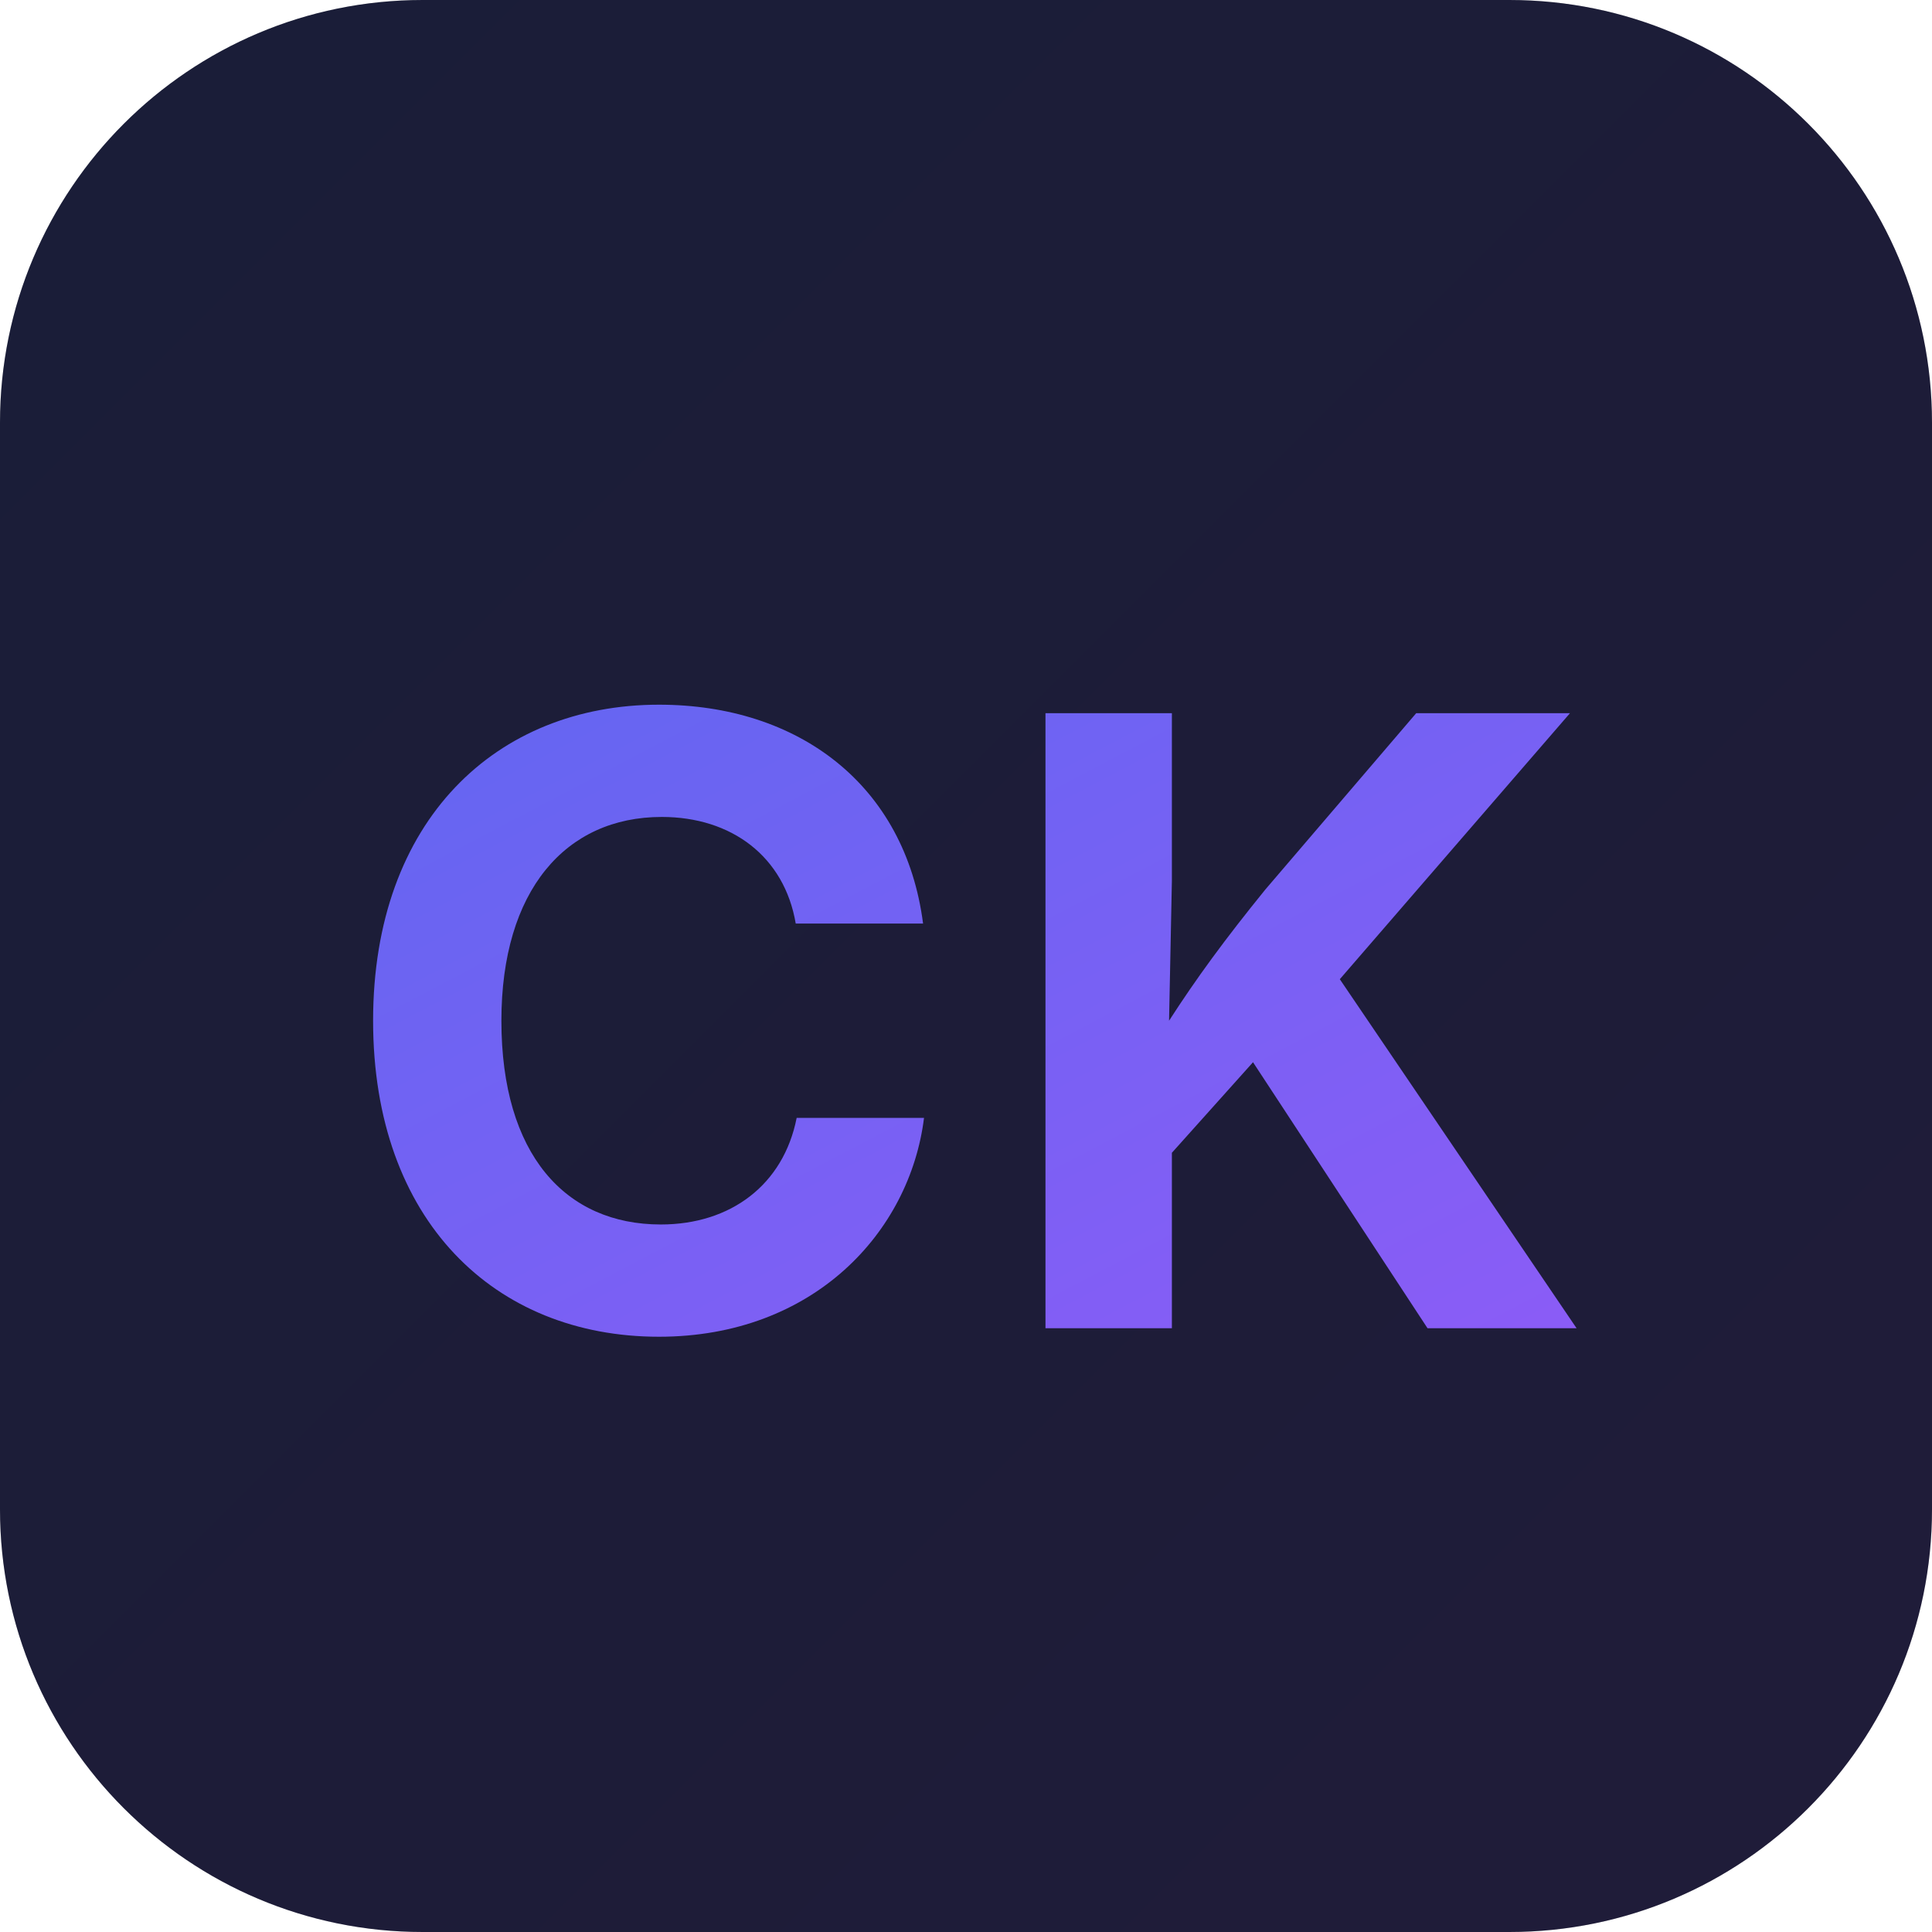
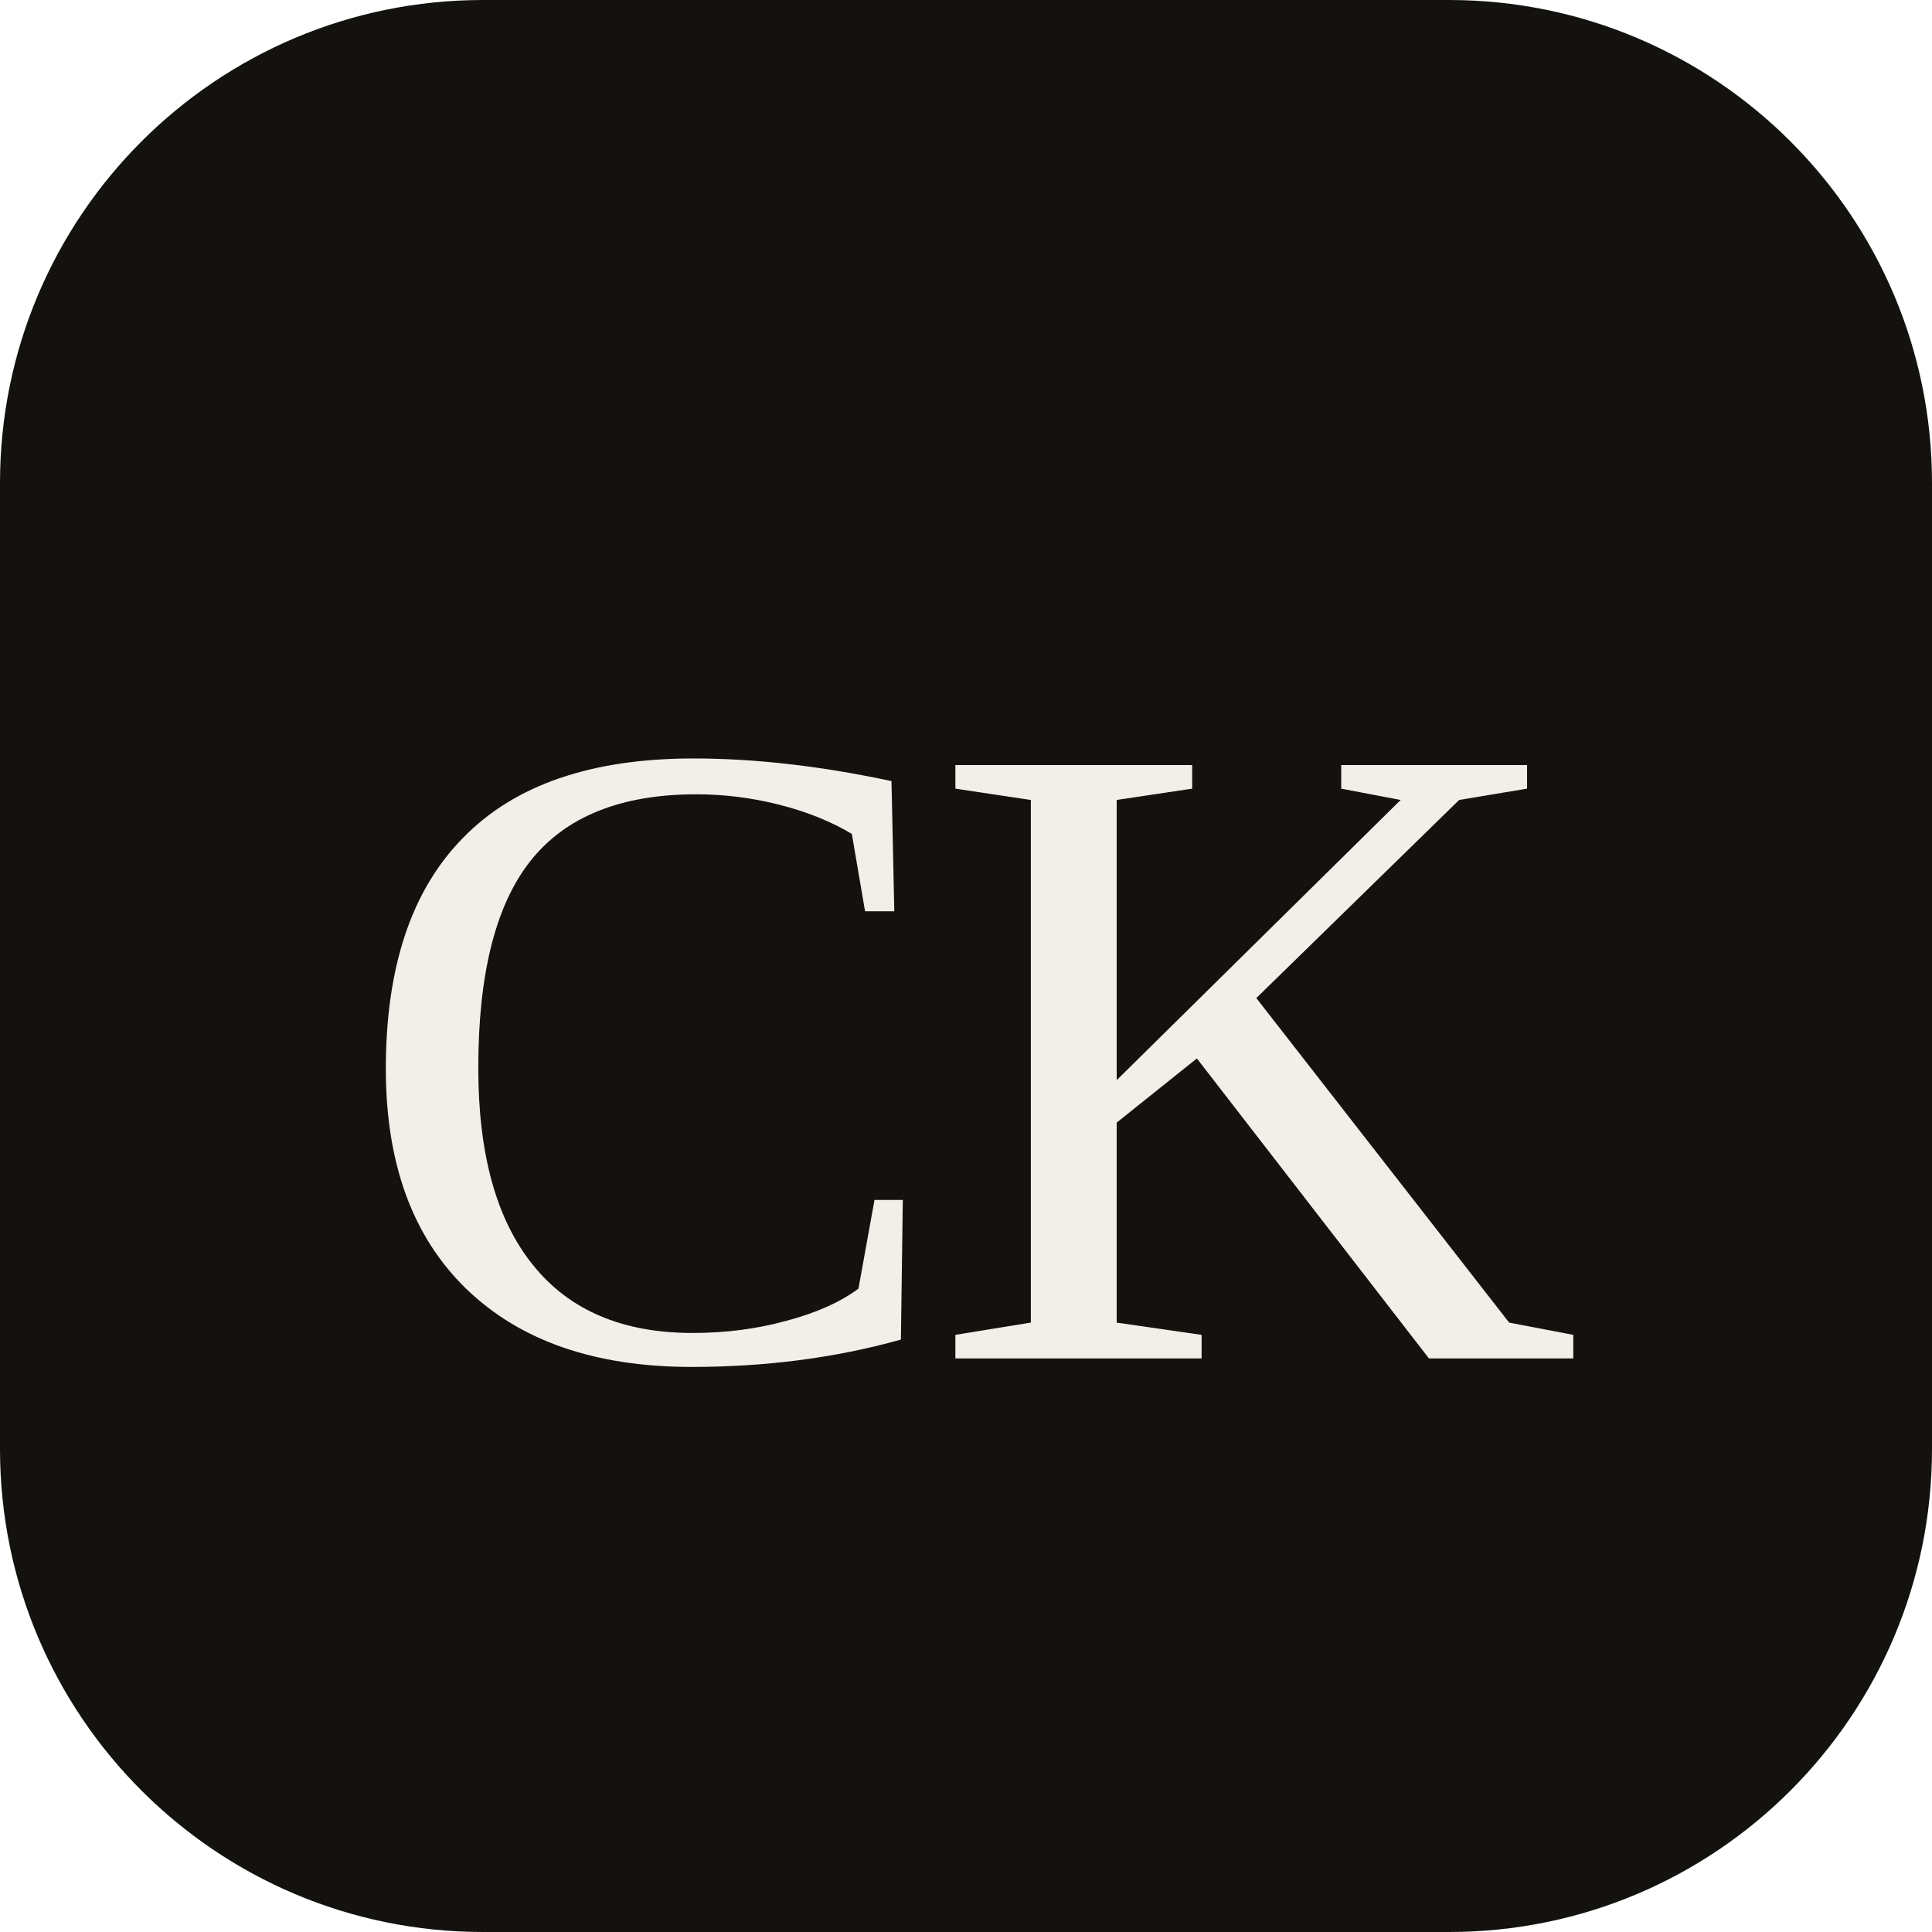
<svg xmlns="http://www.w3.org/2000/svg" viewBox="0 0 32 32" width="32" height="32">
-   <defs>
-     <linearGradient id="g" x1="0%" y1="0%" x2="100%" y2="100%">
-       <stop offset="0%" stop-color="#6366f1" />
-       <stop offset="100%" stop-color="#8b5cf6" />
-     </linearGradient>
-   </defs>
-   <rect width="32" height="32" rx="7" fill="#0d1117" />
-   <rect width="32" height="32" rx="7" fill="url(#g)" opacity="0.15" />
-   <text x="16" y="22" text-anchor="middle" font-family="'Inter', 'Segoe UI', Arial, sans-serif" font-size="14" font-weight="700" letter-spacing="0.5" fill="url(#g)">CK</text>
+   <rect width="32" height="32" rx="8" fill="#14120F" />
+   <text x="16" y="22.5" text-anchor="middle" font-family="Georgia, 'Times New Roman', 'Instrument Serif', serif" font-size="15" font-weight="400" letter-spacing="-0.4" fill="#F2EFE9">CK</text>
</svg>
